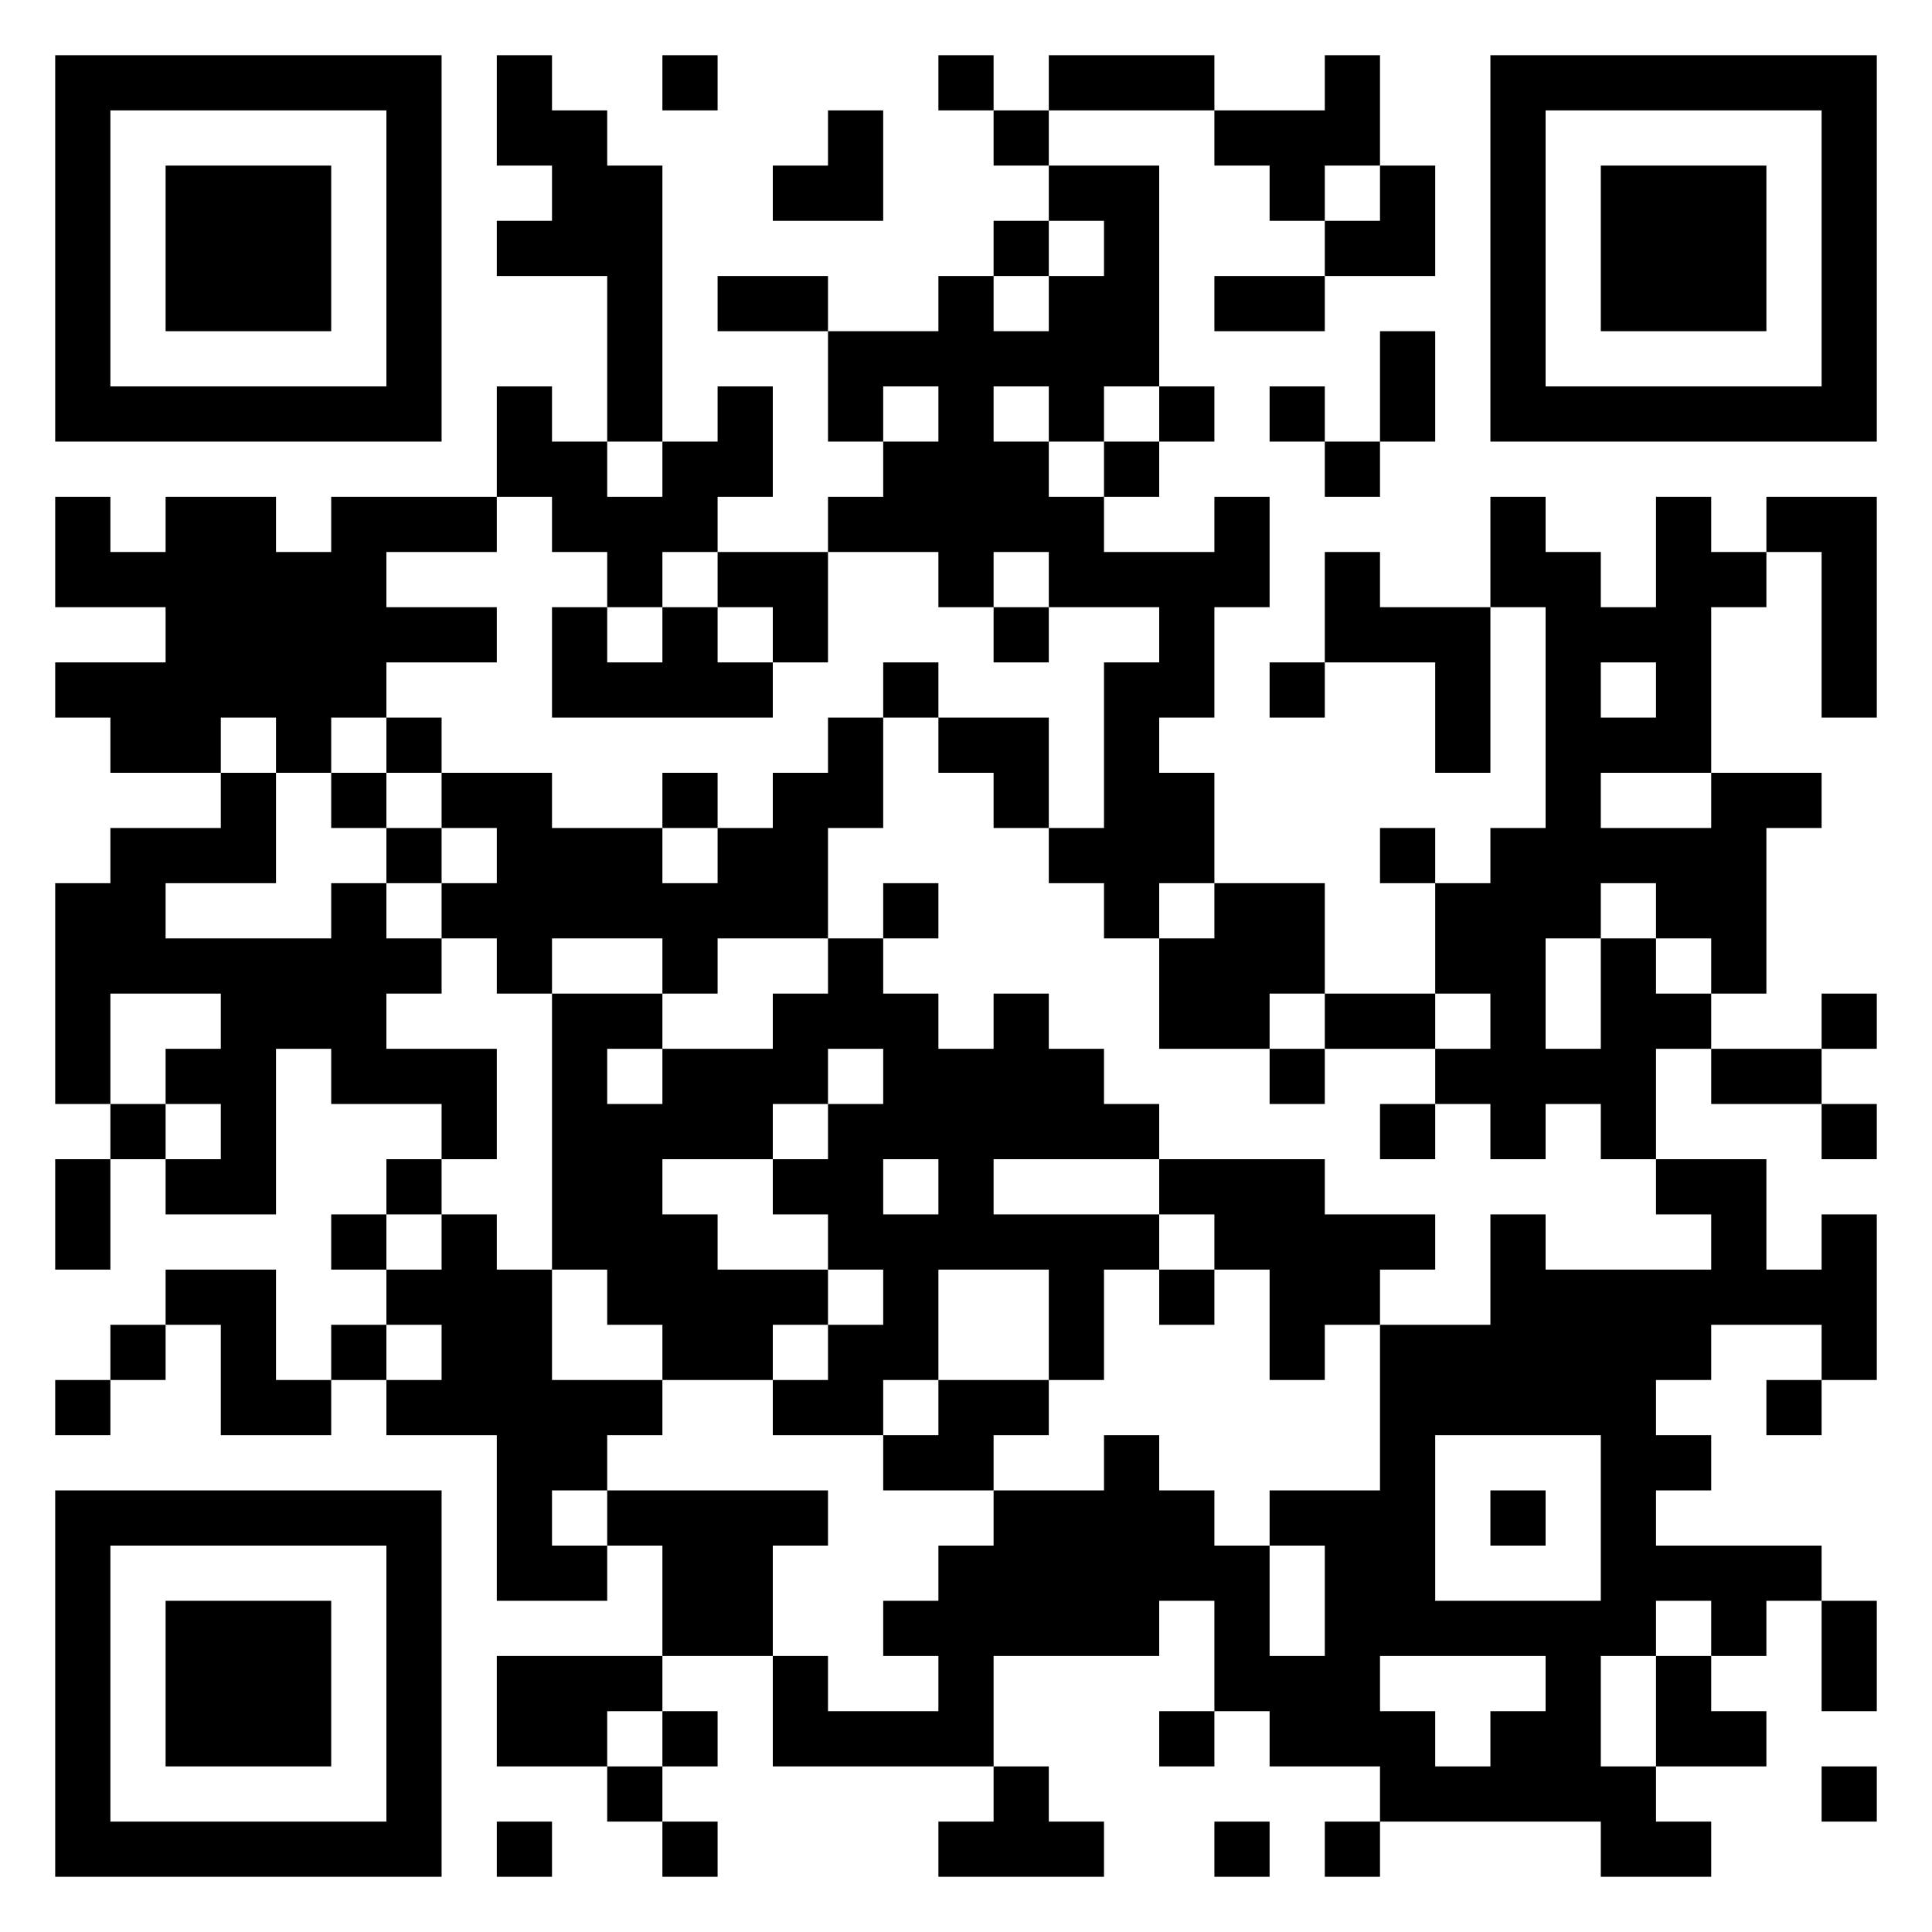
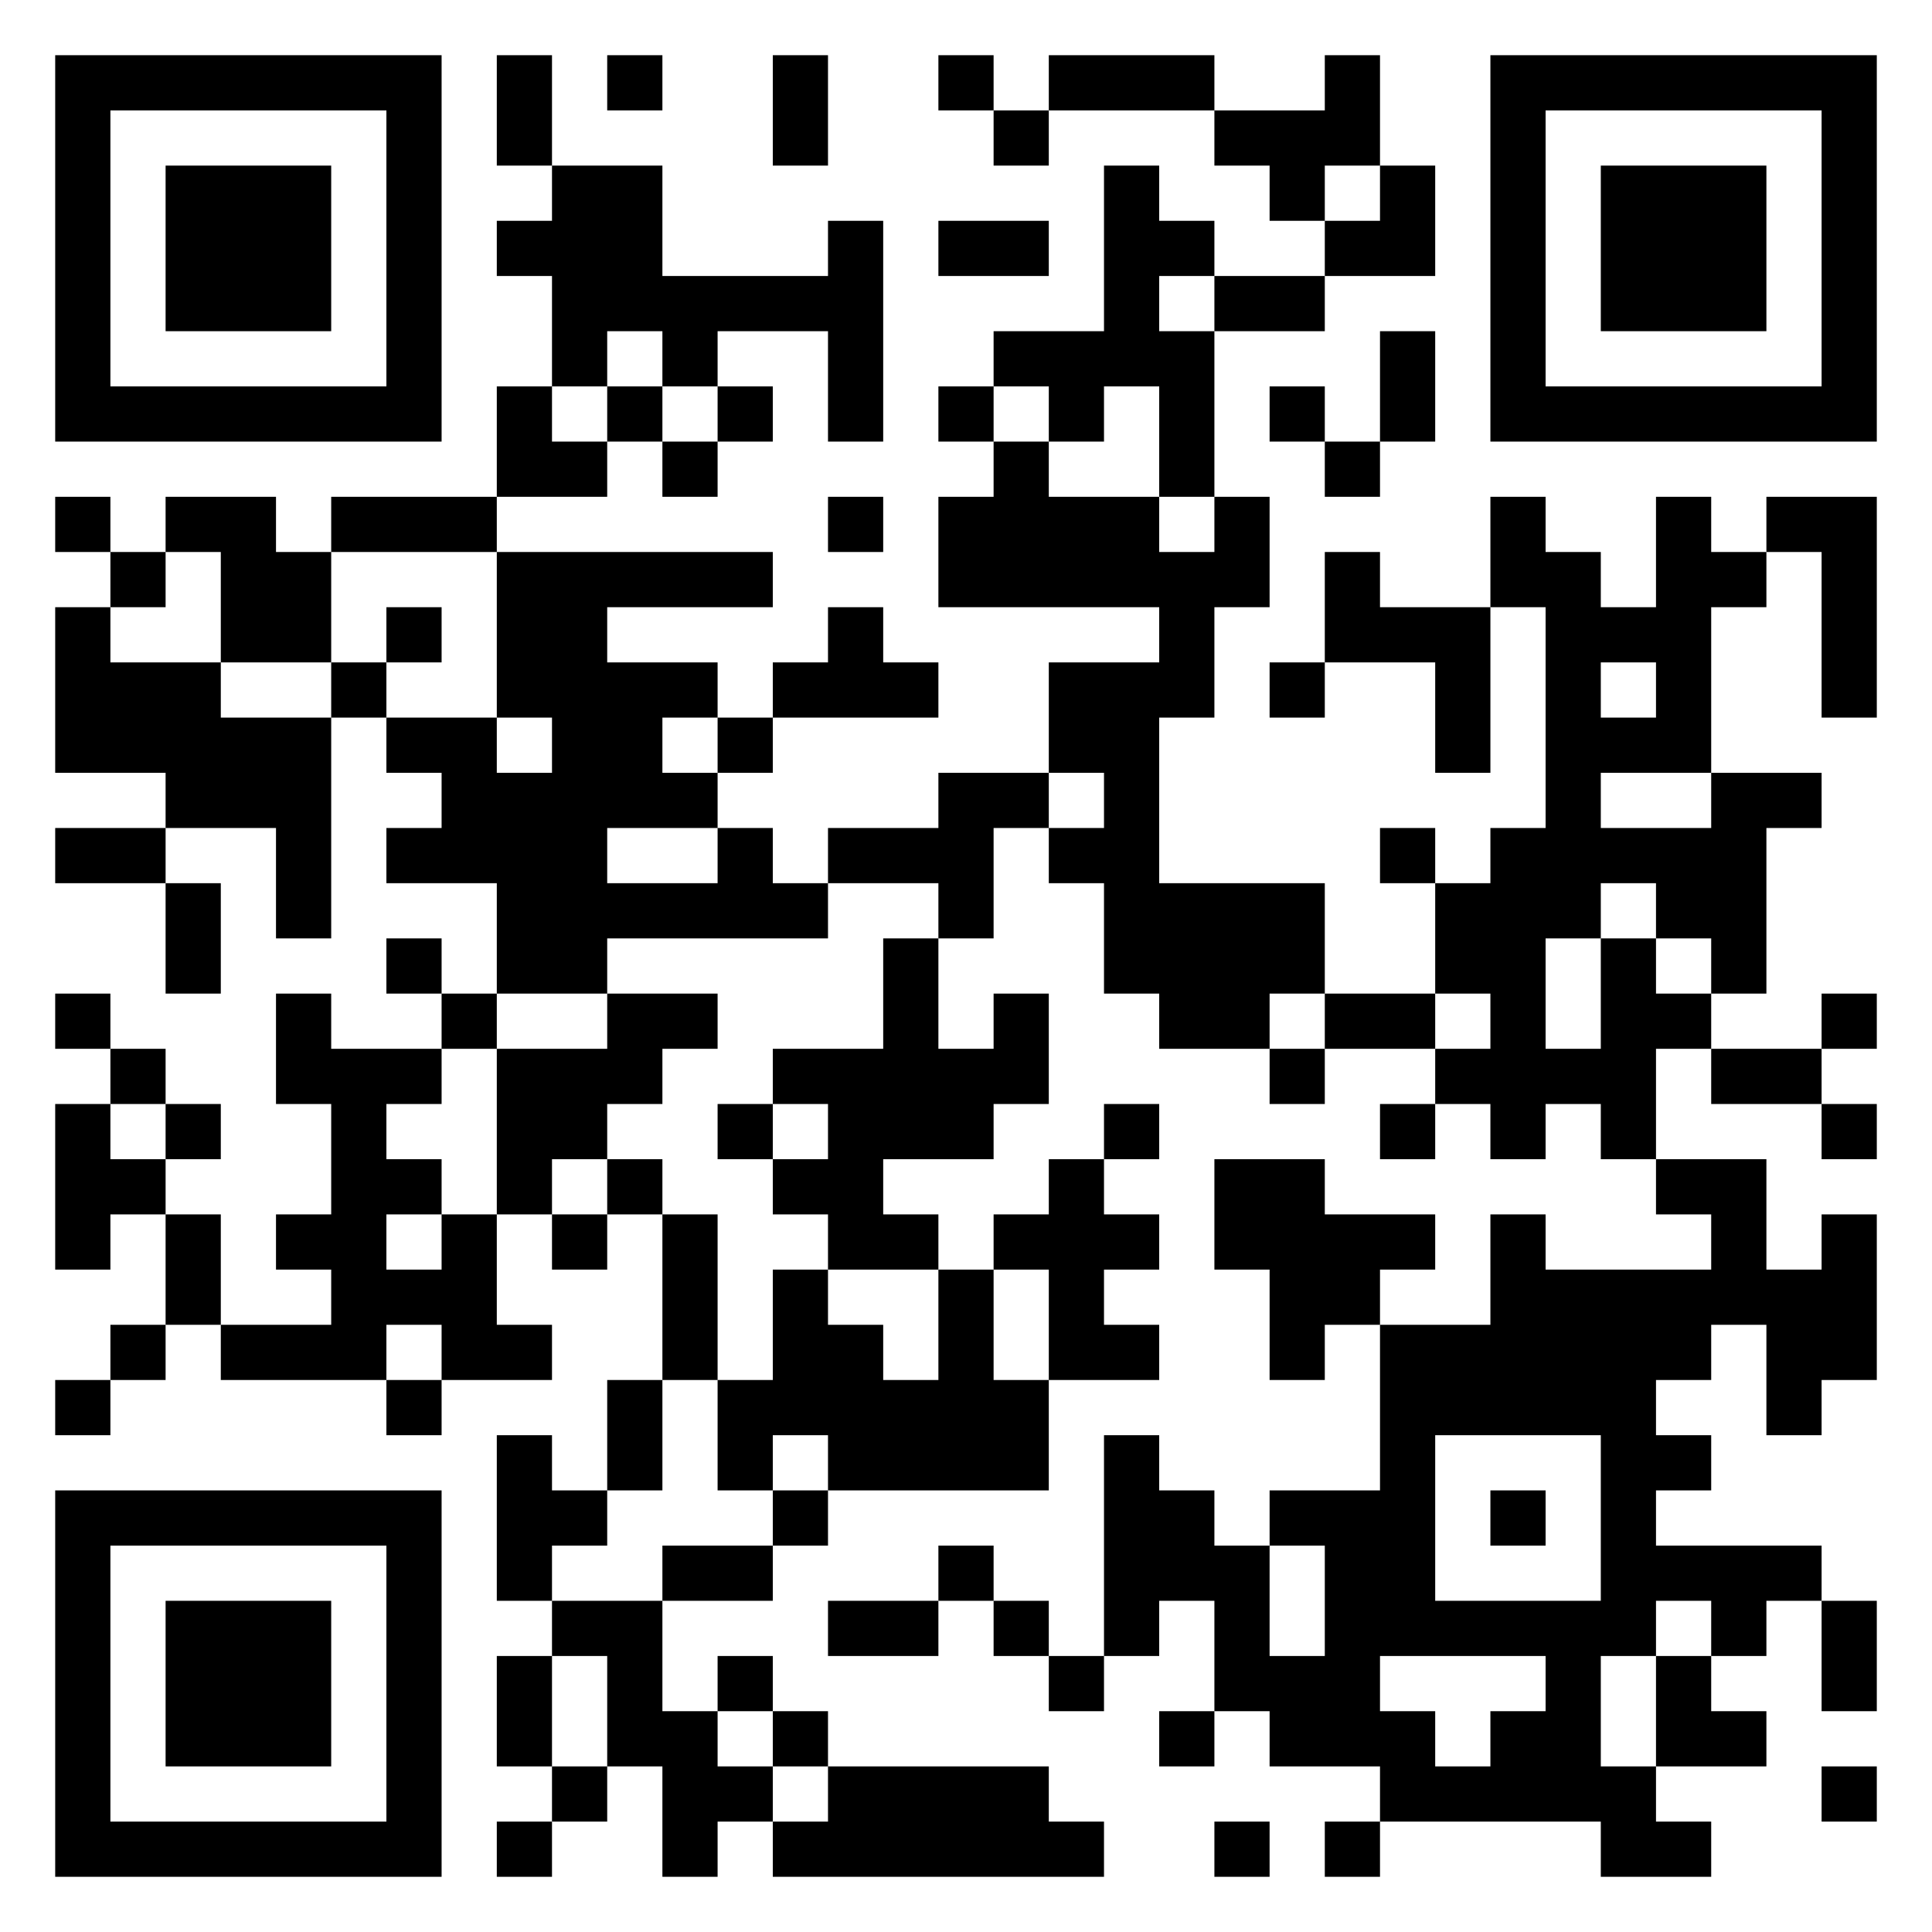
<svg xmlns="http://www.w3.org/2000/svg" width="35mm" height="35mm" version="1.1" viewBox="0 0 35 35">
-   <path d="M1,1H2V2H1zM2,1H3V2H2zM3,1H4V2H3zM4,1H5V2H4zM5,1H6V2H5zM6,1H7V2H6zM7,1H8V2H7zM9,1H10V2H9zM12,1H13V2H12zM17,1H18V2H17zM19,1H20V2H19zM20,1H21V2H20zM21,1H22V2H21zM24,1H25V2H24zM27,1H28V2H27zM28,1H29V2H28zM29,1H30V2H29zM30,1H31V2H30zM31,1H32V2H31zM32,1H33V2H32zM33,1H34V2H33zM1,2H2V3H1zM7,2H8V3H7zM9,2H10V3H9zM10,2H11V3H10zM15,2H16V3H15zM18,2H19V3H18zM22,2H23V3H22zM23,2H24V3H23zM24,2H25V3H24zM27,2H28V3H27zM33,2H34V3H33zM1,3H2V4H1zM3,3H4V4H3zM4,3H5V4H4zM5,3H6V4H5zM7,3H8V4H7zM10,3H11V4H10zM11,3H12V4H11zM14,3H15V4H14zM15,3H16V4H15zM19,3H20V4H19zM20,3H21V4H20zM23,3H24V4H23zM25,3H26V4H25zM27,3H28V4H27zM29,3H30V4H29zM30,3H31V4H30zM31,3H32V4H31zM33,3H34V4H33zM1,4H2V5H1zM3,4H4V5H3zM4,4H5V5H4zM5,4H6V5H5zM7,4H8V5H7zM9,4H10V5H9zM10,4H11V5H10zM11,4H12V5H11zM18,4H19V5H18zM20,4H21V5H20zM24,4H25V5H24zM25,4H26V5H25zM27,4H28V5H27zM29,4H30V5H29zM30,4H31V5H30zM31,4H32V5H31zM33,4H34V5H33zM1,5H2V6H1zM3,5H4V6H3zM4,5H5V6H4zM5,5H6V6H5zM7,5H8V6H7zM11,5H12V6H11zM13,5H14V6H13zM14,5H15V6H14zM17,5H18V6H17zM19,5H20V6H19zM20,5H21V6H20zM22,5H23V6H22zM23,5H24V6H23zM27,5H28V6H27zM29,5H30V6H29zM30,5H31V6H30zM31,5H32V6H31zM33,5H34V6H33zM1,6H2V7H1zM7,6H8V7H7zM11,6H12V7H11zM15,6H16V7H15zM16,6H17V7H16zM17,6H18V7H17zM18,6H19V7H18zM19,6H20V7H19zM20,6H21V7H20zM25,6H26V7H25zM27,6H28V7H27zM33,6H34V7H33zM1,7H2V8H1zM2,7H3V8H2zM3,7H4V8H3zM4,7H5V8H4zM5,7H6V8H5zM6,7H7V8H6zM7,7H8V8H7zM9,7H10V8H9zM11,7H12V8H11zM13,7H14V8H13zM15,7H16V8H15zM17,7H18V8H17zM19,7H20V8H19zM21,7H22V8H21zM23,7H24V8H23zM25,7H26V8H25zM27,7H28V8H27zM28,7H29V8H28zM29,7H30V8H29zM30,7H31V8H30zM31,7H32V8H31zM32,7H33V8H32zM33,7H34V8H33zM9,8H10V9H9zM10,8H11V9H10zM12,8H13V9H12zM13,8H14V9H13zM16,8H17V9H16zM17,8H18V9H17zM18,8H19V9H18zM20,8H21V9H20zM24,8H25V9H24zM1,9H2V10H1zM3,9H4V10H3zM4,9H5V10H4zM6,9H7V10H6zM7,9H8V10H7zM8,9H9V10H8zM10,9H11V10H10zM11,9H12V10H11zM12,9H13V10H12zM15,9H16V10H15zM16,9H17V10H16zM17,9H18V10H17zM18,9H19V10H18zM19,9H20V10H19zM22,9H23V10H22zM27,9H28V10H27zM30,9H31V10H30zM32,9H33V10H32zM33,9H34V10H33zM1,10H2V11H1zM2,10H3V11H2zM3,10H4V11H3zM4,10H5V11H4zM5,10H6V11H5zM6,10H7V11H6zM11,10H12V11H11zM13,10H14V11H13zM14,10H15V11H14zM17,10H18V11H17zM19,10H20V11H19zM20,10H21V11H20zM21,10H22V11H21zM22,10H23V11H22zM24,10H25V11H24zM27,10H28V11H27zM28,10H29V11H28zM30,10H31V11H30zM31,10H32V11H31zM33,10H34V11H33zM3,11H4V12H3zM4,11H5V12H4zM5,11H6V12H5zM6,11H7V12H6zM7,11H8V12H7zM8,11H9V12H8zM10,11H11V12H10zM12,11H13V12H12zM14,11H15V12H14zM18,11H19V12H18zM21,11H22V12H21zM24,11H25V12H24zM25,11H26V12H25zM26,11H27V12H26zM28,11H29V12H28zM29,11H30V12H29zM30,11H31V12H30zM33,11H34V12H33zM1,12H2V13H1zM2,12H3V13H2zM3,12H4V13H3zM4,12H5V13H4zM5,12H6V13H5zM6,12H7V13H6zM10,12H11V13H10zM11,12H12V13H11zM12,12H13V13H12zM13,12H14V13H13zM16,12H17V13H16zM20,12H21V13H20zM21,12H22V13H21zM23,12H24V13H23zM26,12H27V13H26zM28,12H29V13H28zM30,12H31V13H30zM33,12H34V13H33zM2,13H3V14H2zM3,13H4V14H3zM5,13H6V14H5zM7,13H8V14H7zM15,13H16V14H15zM17,13H18V14H17zM18,13H19V14H18zM20,13H21V14H20zM26,13H27V14H26zM28,13H29V14H28zM29,13H30V14H29zM30,13H31V14H30zM4,14H5V15H4zM6,14H7V15H6zM8,14H9V15H8zM9,14H10V15H9zM12,14H13V15H12zM14,14H15V15H14zM15,14H16V15H15zM18,14H19V15H18zM20,14H21V15H20zM21,14H22V15H21zM28,14H29V15H28zM31,14H32V15H31zM32,14H33V15H32zM2,15H3V16H2zM3,15H4V16H3zM4,15H5V16H4zM7,15H8V16H7zM9,15H10V16H9zM10,15H11V16H10zM11,15H12V16H11zM13,15H14V16H13zM14,15H15V16H14zM19,15H20V16H19zM20,15H21V16H20zM21,15H22V16H21zM25,15H26V16H25zM27,15H28V16H27zM28,15H29V16H28zM29,15H30V16H29zM30,15H31V16H30zM31,15H32V16H31zM1,16H2V17H1zM2,16H3V17H2zM6,16H7V17H6zM8,16H9V17H8zM9,16H10V17H9zM10,16H11V17H10zM11,16H12V17H11zM12,16H13V17H12zM13,16H14V17H13zM14,16H15V17H14zM16,16H17V17H16zM20,16H21V17H20zM22,16H23V17H22zM23,16H24V17H23zM26,16H27V17H26zM27,16H28V17H27zM28,16H29V17H28zM30,16H31V17H30zM31,16H32V17H31zM1,17H2V18H1zM2,17H3V18H2zM3,17H4V18H3zM4,17H5V18H4zM5,17H6V18H5zM6,17H7V18H6zM7,17H8V18H7zM9,17H10V18H9zM12,17H13V18H12zM15,17H16V18H15zM21,17H22V18H21zM22,17H23V18H22zM23,17H24V18H23zM26,17H27V18H26zM27,17H28V18H27zM29,17H30V18H29zM31,17H32V18H31zM1,18H2V19H1zM4,18H5V19H4zM5,18H6V19H5zM6,18H7V19H6zM10,18H11V19H10zM11,18H12V19H11zM14,18H15V19H14zM15,18H16V19H15zM16,18H17V19H16zM18,18H19V19H18zM21,18H22V19H21zM22,18H23V19H22zM24,18H25V19H24zM25,18H26V19H25zM27,18H28V19H27zM29,18H30V19H29zM30,18H31V19H30zM33,18H34V19H33zM1,19H2V20H1zM3,19H4V20H3zM4,19H5V20H4zM6,19H7V20H6zM7,19H8V20H7zM8,19H9V20H8zM10,19H11V20H10zM12,19H13V20H12zM13,19H14V20H13zM14,19H15V20H14zM16,19H17V20H16zM17,19H18V20H17zM18,19H19V20H18zM19,19H20V20H19zM23,19H24V20H23zM26,19H27V20H26zM27,19H28V20H27zM28,19H29V20H28zM29,19H30V20H29zM31,19H32V20H31zM32,19H33V20H32zM2,20H3V21H2zM4,20H5V21H4zM8,20H9V21H8zM10,20H11V21H10zM11,20H12V21H11zM12,20H13V21H12zM13,20H14V21H13zM15,20H16V21H15zM16,20H17V21H16zM17,20H18V21H17zM18,20H19V21H18zM19,20H20V21H19zM20,20H21V21H20zM25,20H26V21H25zM27,20H28V21H27zM29,20H30V21H29zM33,20H34V21H33zM1,21H2V22H1zM3,21H4V22H3zM4,21H5V22H4zM7,21H8V22H7zM10,21H11V22H10zM11,21H12V22H11zM14,21H15V22H14zM15,21H16V22H15zM17,21H18V22H17zM21,21H22V22H21zM22,21H23V22H22zM23,21H24V22H23zM30,21H31V22H30zM31,21H32V22H31zM1,22H2V23H1zM6,22H7V23H6zM8,22H9V23H8zM10,22H11V23H10zM11,22H12V23H11zM12,22H13V23H12zM15,22H16V23H15zM16,22H17V23H16zM17,22H18V23H17zM18,22H19V23H18zM19,22H20V23H19zM20,22H21V23H20zM22,22H23V23H22zM23,22H24V23H23zM24,22H25V23H24zM25,22H26V23H25zM27,22H28V23H27zM31,22H32V23H31zM33,22H34V23H33zM3,23H4V24H3zM4,23H5V24H4zM7,23H8V24H7zM8,23H9V24H8zM9,23H10V24H9zM11,23H12V24H11zM12,23H13V24H12zM13,23H14V24H13zM14,23H15V24H14zM16,23H17V24H16zM19,23H20V24H19zM21,23H22V24H21zM23,23H24V24H23zM24,23H25V24H24zM27,23H28V24H27zM28,23H29V24H28zM29,23H30V24H29zM30,23H31V24H30zM31,23H32V24H31zM32,23H33V24H32zM33,23H34V24H33zM2,24H3V25H2zM4,24H5V25H4zM6,24H7V25H6zM8,24H9V25H8zM9,24H10V25H9zM12,24H13V25H12zM13,24H14V25H13zM15,24H16V25H15zM16,24H17V25H16zM19,24H20V25H19zM23,24H24V25H23zM25,24H26V25H25zM26,24H27V25H26zM27,24H28V25H27zM28,24H29V25H28zM29,24H30V25H29zM30,24H31V25H30zM33,24H34V25H33zM1,25H2V26H1zM4,25H5V26H4zM5,25H6V26H5zM7,25H8V26H7zM8,25H9V26H8zM9,25H10V26H9zM10,25H11V26H10zM11,25H12V26H11zM14,25H15V26H14zM15,25H16V26H15zM17,25H18V26H17zM18,25H19V26H18zM25,25H26V26H25zM26,25H27V26H26zM27,25H28V26H27zM28,25H29V26H28zM29,25H30V26H29zM32,25H33V26H32zM9,26H10V27H9zM10,26H11V27H10zM16,26H17V27H16zM17,26H18V27H17zM20,26H21V27H20zM25,26H26V27H25zM29,26H30V27H29zM30,26H31V27H30zM1,27H2V28H1zM2,27H3V28H2zM3,27H4V28H3zM4,27H5V28H4zM5,27H6V28H5zM6,27H7V28H6zM7,27H8V28H7zM9,27H10V28H9zM11,27H12V28H11zM12,27H13V28H12zM13,27H14V28H13zM14,27H15V28H14zM18,27H19V28H18zM19,27H20V28H19zM20,27H21V28H20zM21,27H22V28H21zM23,27H24V28H23zM24,27H25V28H24zM25,27H26V28H25zM27,27H28V28H27zM29,27H30V28H29zM1,28H2V29H1zM7,28H8V29H7zM9,28H10V29H9zM10,28H11V29H10zM12,28H13V29H12zM13,28H14V29H13zM17,28H18V29H17zM18,28H19V29H18zM19,28H20V29H19zM20,28H21V29H20zM21,28H22V29H21zM22,28H23V29H22zM24,28H25V29H24zM25,28H26V29H25zM29,28H30V29H29zM30,28H31V29H30zM31,28H32V29H31zM32,28H33V29H32zM1,29H2V30H1zM3,29H4V30H3zM4,29H5V30H4zM5,29H6V30H5zM7,29H8V30H7zM12,29H13V30H12zM13,29H14V30H13zM16,29H17V30H16zM17,29H18V30H17zM18,29H19V30H18zM19,29H20V30H19zM20,29H21V30H20zM22,29H23V30H22zM24,29H25V30H24zM25,29H26V30H25zM26,29H27V30H26zM27,29H28V30H27zM28,29H29V30H28zM29,29H30V30H29zM31,29H32V30H31zM33,29H34V30H33zM1,30H2V31H1zM3,30H4V31H3zM4,30H5V31H4zM5,30H6V31H5zM7,30H8V31H7zM9,30H10V31H9zM10,30H11V31H10zM11,30H12V31H11zM14,30H15V31H14zM17,30H18V31H17zM22,30H23V31H22zM23,30H24V31H23zM24,30H25V31H24zM28,30H29V31H28zM30,30H31V31H30zM33,30H34V31H33zM1,31H2V32H1zM3,31H4V32H3zM4,31H5V32H4zM5,31H6V32H5zM7,31H8V32H7zM9,31H10V32H9zM10,31H11V32H10zM12,31H13V32H12zM14,31H15V32H14zM15,31H16V32H15zM16,31H17V32H16zM17,31H18V32H17zM21,31H22V32H21zM23,31H24V32H23zM24,31H25V32H24zM25,31H26V32H25zM27,31H28V32H27zM28,31H29V32H28zM30,31H31V32H30zM31,31H32V32H31zM1,32H2V33H1zM7,32H8V33H7zM11,32H12V33H11zM18,32H19V33H18zM25,32H26V33H25zM26,32H27V33H26zM27,32H28V33H27zM28,32H29V33H28zM29,32H30V33H29zM33,32H34V33H33zM1,33H2V34H1zM2,33H3V34H2zM3,33H4V34H3zM4,33H5V34H4zM5,33H6V34H5zM6,33H7V34H6zM7,33H8V34H7zM9,33H10V34H9zM12,33H13V34H12zM17,33H18V34H17zM18,33H19V34H18zM19,33H20V34H19zM22,33H23V34H22zM24,33H25V34H24zM29,33H30V34H29zM30,33H31V34H30z" id="qr-path" fill="#000000" fill-opacity="1" fill-rule="nonzero" stroke="none" />
+   <path d="M1,1H2V2H1zM2,1H3V2H2zM3,1H4V2H3zM4,1H5V2H4zM5,1H6V2H5zM6,1H7V2H6zM7,1H8V2H7zM9,1H10V2H9zM11,1H12V2H11zM14,1H15V2H14zM17,1H18V2H17zM19,1H20V2H19zM20,1H21V2H20zM21,1H22V2H21zM24,1H25V2H24zM27,1H28V2H27zM28,1H29V2H28zM29,1H30V2H29zM30,1H31V2H30zM31,1H32V2H31zM32,1H33V2H32zM33,1H34V2H33zM1,2H2V3H1zM7,2H8V3H7zM9,2H10V3H9zM14,2H15V3H14zM18,2H19V3H18zM22,2H23V3H22zM23,2H24V3H23zM24,2H25V3H24zM27,2H28V3H27zM33,2H34V3H33zM1,3H2V4H1zM3,3H4V4H3zM4,3H5V4H4zM5,3H6V4H5zM7,3H8V4H7zM10,3H11V4H10zM11,3H12V4H11zM20,3H21V4H20zM23,3H24V4H23zM25,3H26V4H25zM27,3H28V4H27zM29,3H30V4H29zM30,3H31V4H30zM31,3H32V4H31zM33,3H34V4H33zM1,4H2V5H1zM3,4H4V5H3zM4,4H5V5H4zM5,4H6V5H5zM7,4H8V5H7zM9,4H10V5H9zM10,4H11V5H10zM11,4H12V5H11zM15,4H16V5H15zM17,4H18V5H17zM18,4H19V5H18zM20,4H21V5H20zM21,4H22V5H21zM24,4H25V5H24zM25,4H26V5H25zM27,4H28V5H27zM29,4H30V5H29zM30,4H31V5H30zM31,4H32V5H31zM33,4H34V5H33zM1,5H2V6H1zM3,5H4V6H3zM4,5H5V6H4zM5,5H6V6H5zM7,5H8V6H7zM10,5H11V6H10zM11,5H12V6H11zM12,5H13V6H12zM13,5H14V6H13zM14,5H15V6H14zM15,5H16V6H15zM20,5H21V6H20zM22,5H23V6H22zM23,5H24V6H23zM27,5H28V6H27zM29,5H30V6H29zM30,5H31V6H30zM31,5H32V6H31zM33,5H34V6H33zM1,6H2V7H1zM7,6H8V7H7zM10,6H11V7H10zM12,6H13V7H12zM15,6H16V7H15zM18,6H19V7H18zM19,6H20V7H19zM20,6H21V7H20zM21,6H22V7H21zM25,6H26V7H25zM27,6H28V7H27zM33,6H34V7H33zM1,7H2V8H1zM2,7H3V8H2zM3,7H4V8H3zM4,7H5V8H4zM5,7H6V8H5zM6,7H7V8H6zM7,7H8V8H7zM9,7H10V8H9zM11,7H12V8H11zM13,7H14V8H13zM15,7H16V8H15zM17,7H18V8H17zM19,7H20V8H19zM21,7H22V8H21zM23,7H24V8H23zM25,7H26V8H25zM27,7H28V8H27zM28,7H29V8H28zM29,7H30V8H29zM30,7H31V8H30zM31,7H32V8H31zM32,7H33V8H32zM33,7H34V8H33zM9,8H10V9H9zM10,8H11V9H10zM12,8H13V9H12zM18,8H19V9H18zM21,8H22V9H21zM24,8H25V9H24zM1,9H2V10H1zM3,9H4V10H3zM4,9H5V10H4zM6,9H7V10H6zM7,9H8V10H7zM8,9H9V10H8zM15,9H16V10H15zM17,9H18V10H17zM18,9H19V10H18zM19,9H20V10H19zM20,9H21V10H20zM22,9H23V10H22zM27,9H28V10H27zM30,9H31V10H30zM32,9H33V10H32zM33,9H34V10H33zM2,10H3V11H2zM4,10H5V11H4zM5,10H6V11H5zM9,10H10V11H9zM10,10H11V11H10zM11,10H12V11H11zM12,10H13V11H12zM13,10H14V11H13zM17,10H18V11H17zM18,10H19V11H18zM19,10H20V11H19zM20,10H21V11H20zM21,10H22V11H21zM22,10H23V11H22zM24,10H25V11H24zM27,10H28V11H27zM28,10H29V11H28zM30,10H31V11H30zM31,10H32V11H31zM33,10H34V11H33zM1,11H2V12H1zM4,11H5V12H4zM5,11H6V12H5zM7,11H8V12H7zM9,11H10V12H9zM10,11H11V12H10zM15,11H16V12H15zM21,11H22V12H21zM24,11H25V12H24zM25,11H26V12H25zM26,11H27V12H26zM28,11H29V12H28zM29,11H30V12H29zM30,11H31V12H30zM33,11H34V12H33zM1,12H2V13H1zM2,12H3V13H2zM3,12H4V13H3zM6,12H7V13H6zM9,12H10V13H9zM10,12H11V13H10zM11,12H12V13H11zM12,12H13V13H12zM14,12H15V13H14zM15,12H16V13H15zM16,12H17V13H16zM19,12H20V13H19zM20,12H21V13H20zM21,12H22V13H21zM23,12H24V13H23zM26,12H27V13H26zM28,12H29V13H28zM30,12H31V13H30zM33,12H34V13H33zM1,13H2V14H1zM2,13H3V14H2zM3,13H4V14H3zM4,13H5V14H4zM5,13H6V14H5zM7,13H8V14H7zM8,13H9V14H8zM10,13H11V14H10zM11,13H12V14H11zM13,13H14V14H13zM19,13H20V14H19zM20,13H21V14H20zM26,13H27V14H26zM28,13H29V14H28zM29,13H30V14H29zM30,13H31V14H30zM3,14H4V15H3zM4,14H5V15H4zM5,14H6V15H5zM8,14H9V15H8zM9,14H10V15H9zM10,14H11V15H10zM11,14H12V15H11zM12,14H13V15H12zM17,14H18V15H17zM18,14H19V15H18zM20,14H21V15H20zM28,14H29V15H28zM31,14H32V15H31zM32,14H33V15H32zM1,15H2V16H1zM2,15H3V16H2zM5,15H6V16H5zM7,15H8V16H7zM8,15H9V16H8zM9,15H10V16H9zM10,15H11V16H10zM13,15H14V16H13zM15,15H16V16H15zM16,15H17V16H16zM17,15H18V16H17zM19,15H20V16H19zM20,15H21V16H20zM25,15H26V16H25zM27,15H28V16H27zM28,15H29V16H28zM29,15H30V16H29zM30,15H31V16H30zM31,15H32V16H31zM3,16H4V17H3zM5,16H6V17H5zM9,16H10V17H9zM10,16H11V17H10zM11,16H12V17H11zM12,16H13V17H12zM13,16H14V17H13zM14,16H15V17H14zM17,16H18V17H17zM20,16H21V17H20zM21,16H22V17H21zM22,16H23V17H22zM23,16H24V17H23zM26,16H27V17H26zM27,16H28V17H27zM28,16H29V17H28zM30,16H31V17H30zM31,16H32V17H31zM3,17H4V18H3zM7,17H8V18H7zM9,17H10V18H9zM10,17H11V18H10zM16,17H17V18H16zM20,17H21V18H20zM21,17H22V18H21zM22,17H23V18H22zM23,17H24V18H23zM26,17H27V18H26zM27,17H28V18H27zM29,17H30V18H29zM31,17H32V18H31zM1,18H2V19H1zM5,18H6V19H5zM8,18H9V19H8zM11,18H12V19H11zM12,18H13V19H12zM16,18H17V19H16zM18,18H19V19H18zM21,18H22V19H21zM22,18H23V19H22zM24,18H25V19H24zM25,18H26V19H25zM27,18H28V19H27zM29,18H30V19H29zM30,18H31V19H30zM33,18H34V19H33zM2,19H3V20H2zM5,19H6V20H5zM6,19H7V20H6zM7,19H8V20H7zM9,19H10V20H9zM10,19H11V20H10zM11,19H12V20H11zM14,19H15V20H14zM15,19H16V20H15zM16,19H17V20H16zM17,19H18V20H17zM18,19H19V20H18zM23,19H24V20H23zM26,19H27V20H26zM27,19H28V20H27zM28,19H29V20H28zM29,19H30V20H29zM31,19H32V20H31zM32,19H33V20H32zM1,20H2V21H1zM3,20H4V21H3zM6,20H7V21H6zM9,20H10V21H9zM10,20H11V21H10zM13,20H14V21H13zM15,20H16V21H15zM16,20H17V21H16zM17,20H18V21H17zM20,20H21V21H20zM25,20H26V21H25zM27,20H28V21H27zM29,20H30V21H29zM33,20H34V21H33zM1,21H2V22H1zM2,21H3V22H2zM6,21H7V22H6zM7,21H8V22H7zM9,21H10V22H9zM11,21H12V22H11zM14,21H15V22H14zM15,21H16V22H15zM19,21H20V22H19zM22,21H23V22H22zM23,21H24V22H23zM30,21H31V22H30zM31,21H32V22H31zM1,22H2V23H1zM3,22H4V23H3zM5,22H6V23H5zM6,22H7V23H6zM8,22H9V23H8zM10,22H11V23H10zM12,22H13V23H12zM15,22H16V23H15zM16,22H17V23H16zM18,22H19V23H18zM19,22H20V23H19zM20,22H21V23H20zM22,22H23V23H22zM23,22H24V23H23zM24,22H25V23H24zM25,22H26V23H25zM27,22H28V23H27zM31,22H32V23H31zM33,22H34V23H33zM3,23H4V24H3zM6,23H7V24H6zM7,23H8V24H7zM8,23H9V24H8zM12,23H13V24H12zM14,23H15V24H14zM17,23H18V24H17zM19,23H20V24H19zM23,23H24V24H23zM24,23H25V24H24zM27,23H28V24H27zM28,23H29V24H28zM29,23H30V24H29zM30,23H31V24H30zM31,23H32V24H31zM32,23H33V24H32zM33,23H34V24H33zM2,24H3V25H2zM4,24H5V25H4zM5,24H6V25H5zM6,24H7V25H6zM8,24H9V25H8zM9,24H10V25H9zM12,24H13V25H12zM14,24H15V25H14zM15,24H16V25H15zM17,24H18V25H17zM19,24H20V25H19zM20,24H21V25H20zM23,24H24V25H23zM25,24H26V25H25zM26,24H27V25H26zM27,24H28V25H27zM28,24H29V25H28zM29,24H30V25H29zM30,24H31V25H30zM32,24H33V25H32zM33,24H34V25H33zM1,25H2V26H1zM7,25H8V26H7zM11,25H12V26H11zM13,25H14V26H13zM14,25H15V26H14zM15,25H16V26H15zM16,25H17V26H16zM17,25H18V26H17zM18,25H19V26H18zM25,25H26V26H25zM26,25H27V26H26zM27,25H28V26H27zM28,25H29V26H28zM29,25H30V26H29zM32,25H33V26H32zM9,26H10V27H9zM11,26H12V27H11zM13,26H14V27H13zM15,26H16V27H15zM16,26H17V27H16zM17,26H18V27H17zM18,26H19V27H18zM20,26H21V27H20zM25,26H26V27H25zM29,26H30V27H29zM30,26H31V27H30zM1,27H2V28H1zM2,27H3V28H2zM3,27H4V28H3zM4,27H5V28H4zM5,27H6V28H5zM6,27H7V28H6zM7,27H8V28H7zM9,27H10V28H9zM10,27H11V28H10zM14,27H15V28H14zM20,27H21V28H20zM21,27H22V28H21zM23,27H24V28H23zM24,27H25V28H24zM25,27H26V28H25zM27,27H28V28H27zM29,27H30V28H29zM1,28H2V29H1zM7,28H8V29H7zM9,28H10V29H9zM12,28H13V29H12zM13,28H14V29H13zM17,28H18V29H17zM20,28H21V29H20zM21,28H22V29H21zM22,28H23V29H22zM24,28H25V29H24zM25,28H26V29H25zM29,28H30V29H29zM30,28H31V29H30zM31,28H32V29H31zM32,28H33V29H32zM1,29H2V30H1zM3,29H4V30H3zM4,29H5V30H4zM5,29H6V30H5zM7,29H8V30H7zM10,29H11V30H10zM11,29H12V30H11zM15,29H16V30H15zM16,29H17V30H16zM18,29H19V30H18zM20,29H21V30H20zM22,29H23V30H22zM24,29H25V30H24zM25,29H26V30H25zM26,29H27V30H26zM27,29H28V30H27zM28,29H29V30H28zM29,29H30V30H29zM31,29H32V30H31zM33,29H34V30H33zM1,30H2V31H1zM3,30H4V31H3zM4,30H5V31H4zM5,30H6V31H5zM7,30H8V31H7zM9,30H10V31H9zM11,30H12V31H11zM13,30H14V31H13zM19,30H20V31H19zM22,30H23V31H22zM23,30H24V31H23zM24,30H25V31H24zM28,30H29V31H28zM30,30H31V31H30zM33,30H34V31H33zM1,31H2V32H1zM3,31H4V32H3zM4,31H5V32H4zM5,31H6V32H5zM7,31H8V32H7zM9,31H10V32H9zM11,31H12V32H11zM12,31H13V32H12zM14,31H15V32H14zM21,31H22V32H21zM23,31H24V32H23zM24,31H25V32H24zM25,31H26V32H25zM27,31H28V32H27zM28,31H29V32H28zM30,31H31V32H30zM31,31H32V32H31zM1,32H2V33H1zM7,32H8V33H7zM10,32H11V33H10zM12,32H13V33H12zM13,32H14V33H13zM15,32H16V33H15zM16,32H17V33H16zM17,32H18V33H17zM18,32H19V33H18zM25,32H26V33H25zM26,32H27V33H26zM27,32H28V33H27zM28,32H29V33H28zM29,32H30V33H29zM33,32H34V33H33zM1,33H2V34H1zM2,33H3V34H2zM3,33H4V34H3zM4,33H5V34H4zM5,33H6V34H5zM6,33H7V34H6zM7,33H8V34H7zM9,33H10V34H9zM12,33H13V34H12zM14,33H15V34H14zM15,33H16V34H15zM16,33H17V34H16zM17,33H18V34H17zM18,33H19V34H18zM19,33H20V34H19zM22,33H23V34H22zM24,33H25V34H24zM29,33H30V34H29zM30,33H31V34H30z" id="qr-path" fill="#000000" fill-opacity="1" fill-rule="nonzero" stroke="none" />
</svg>
